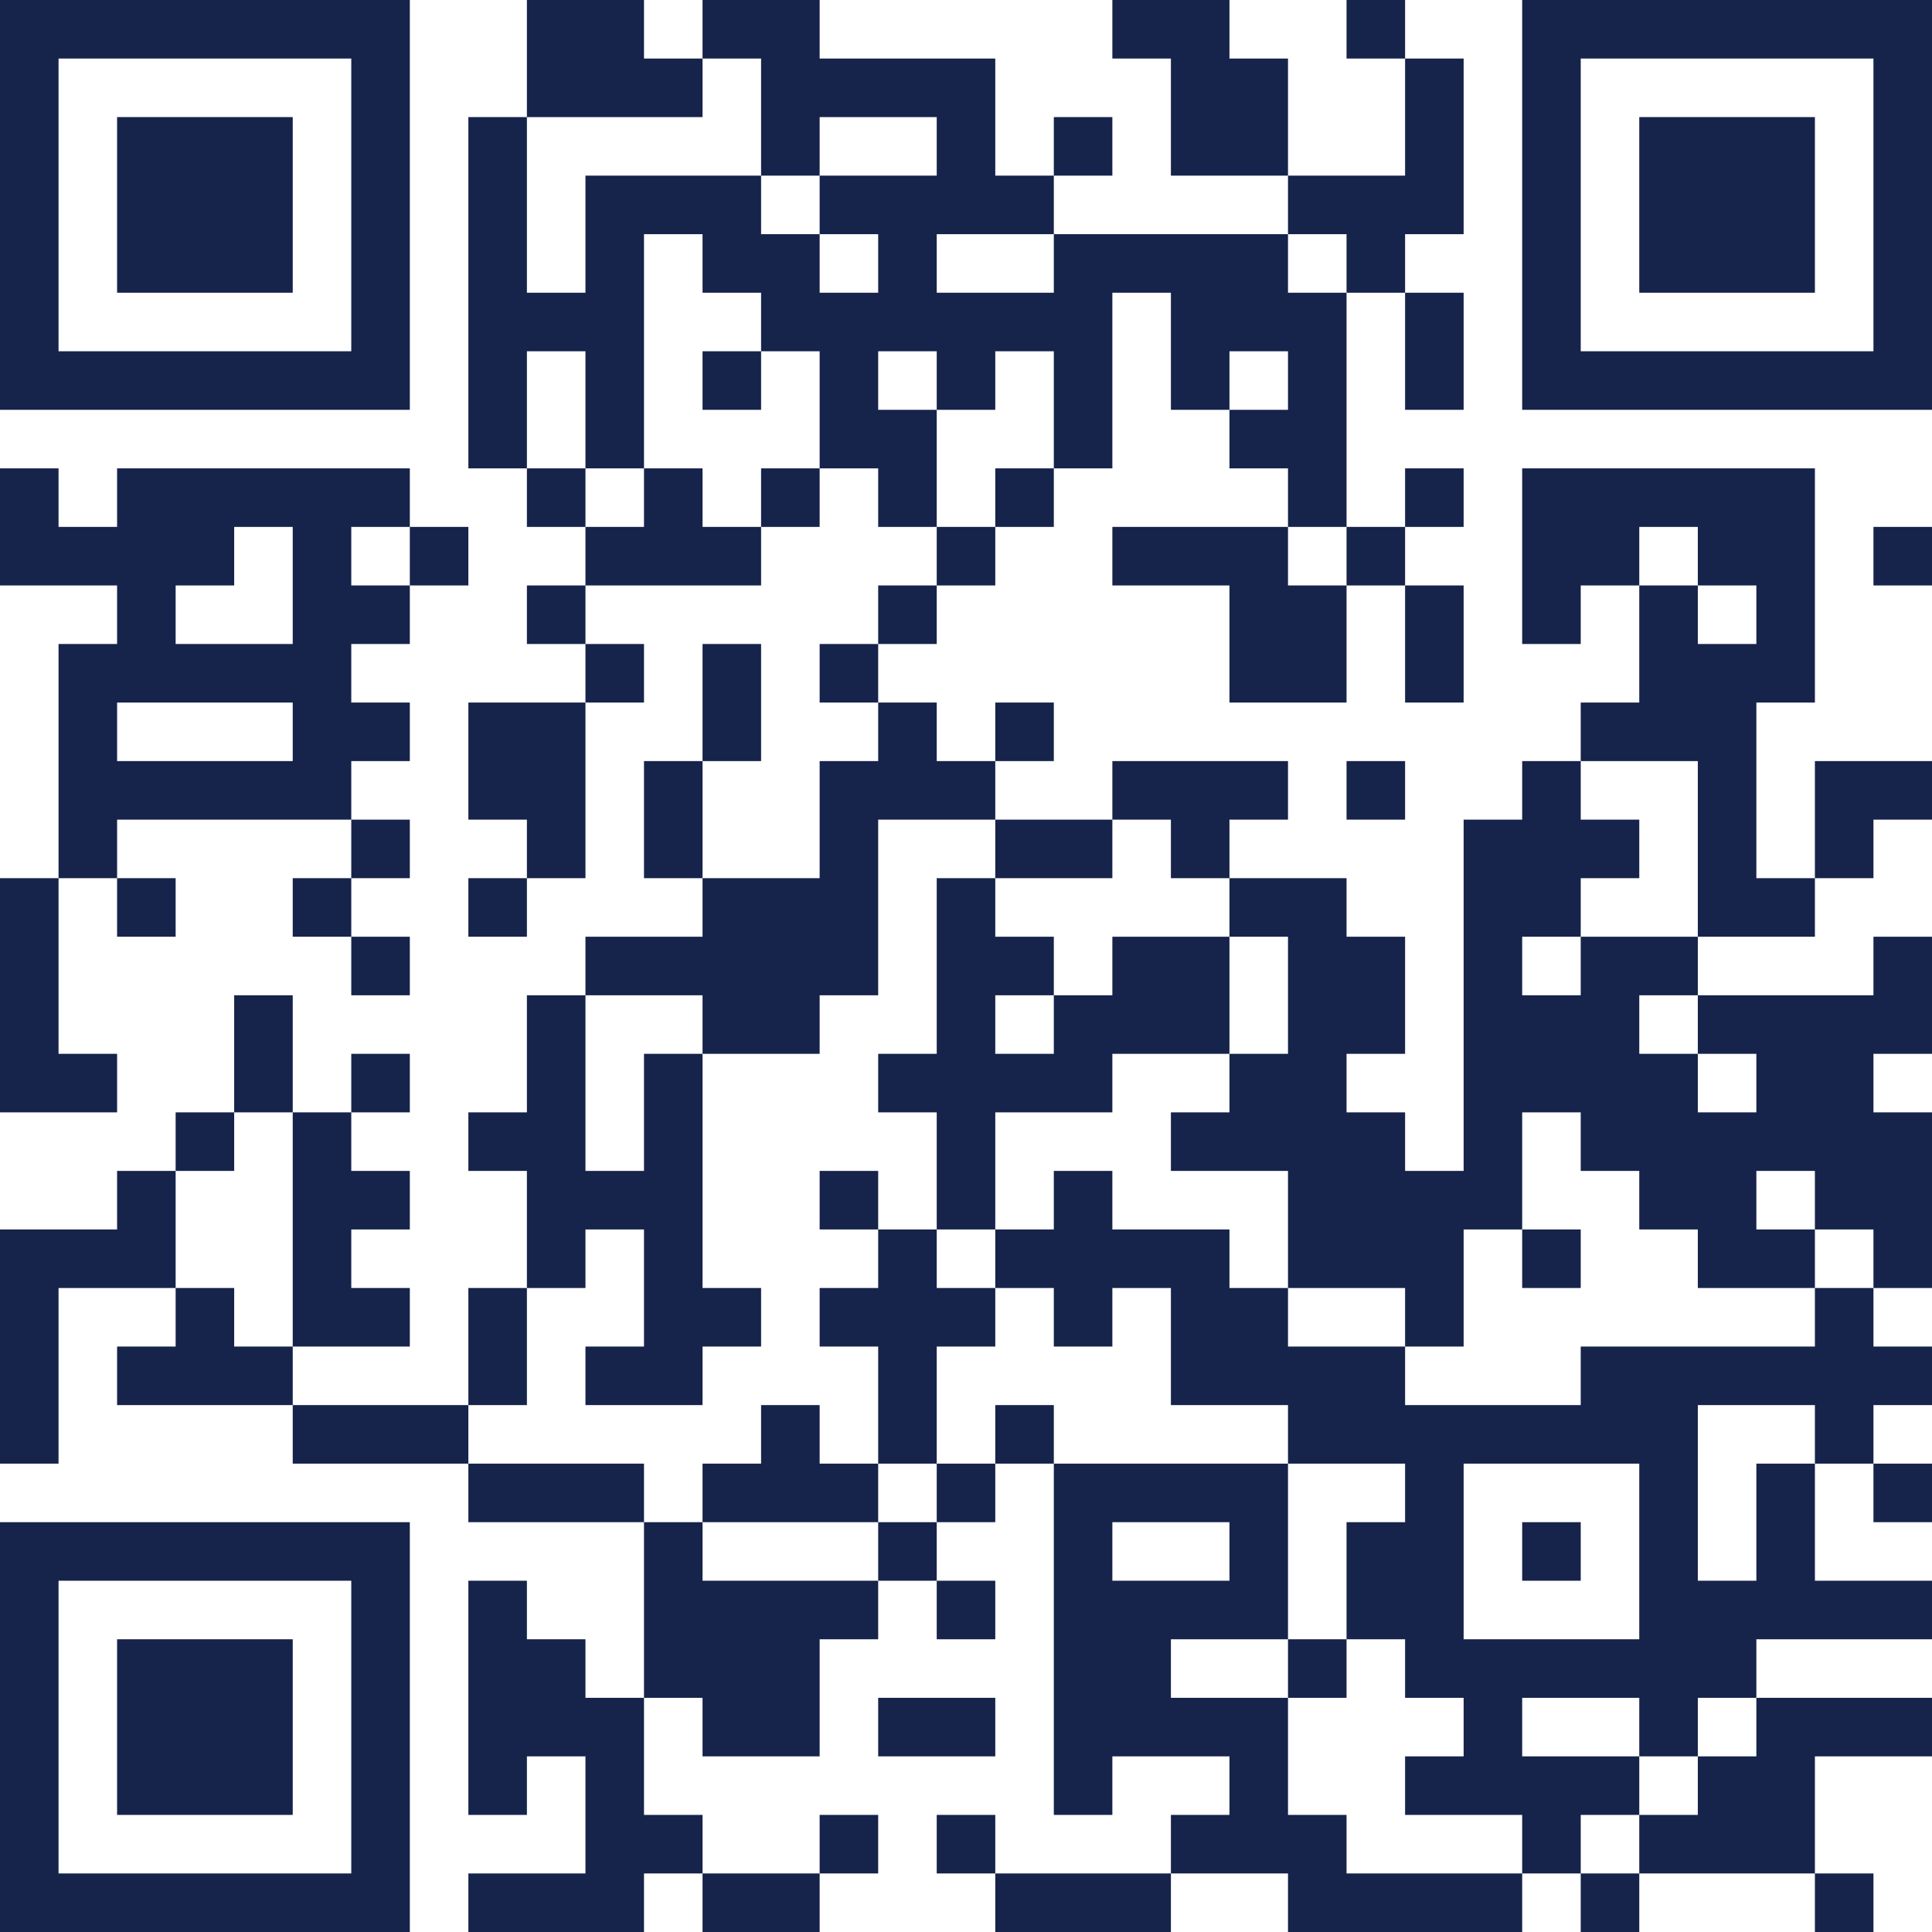
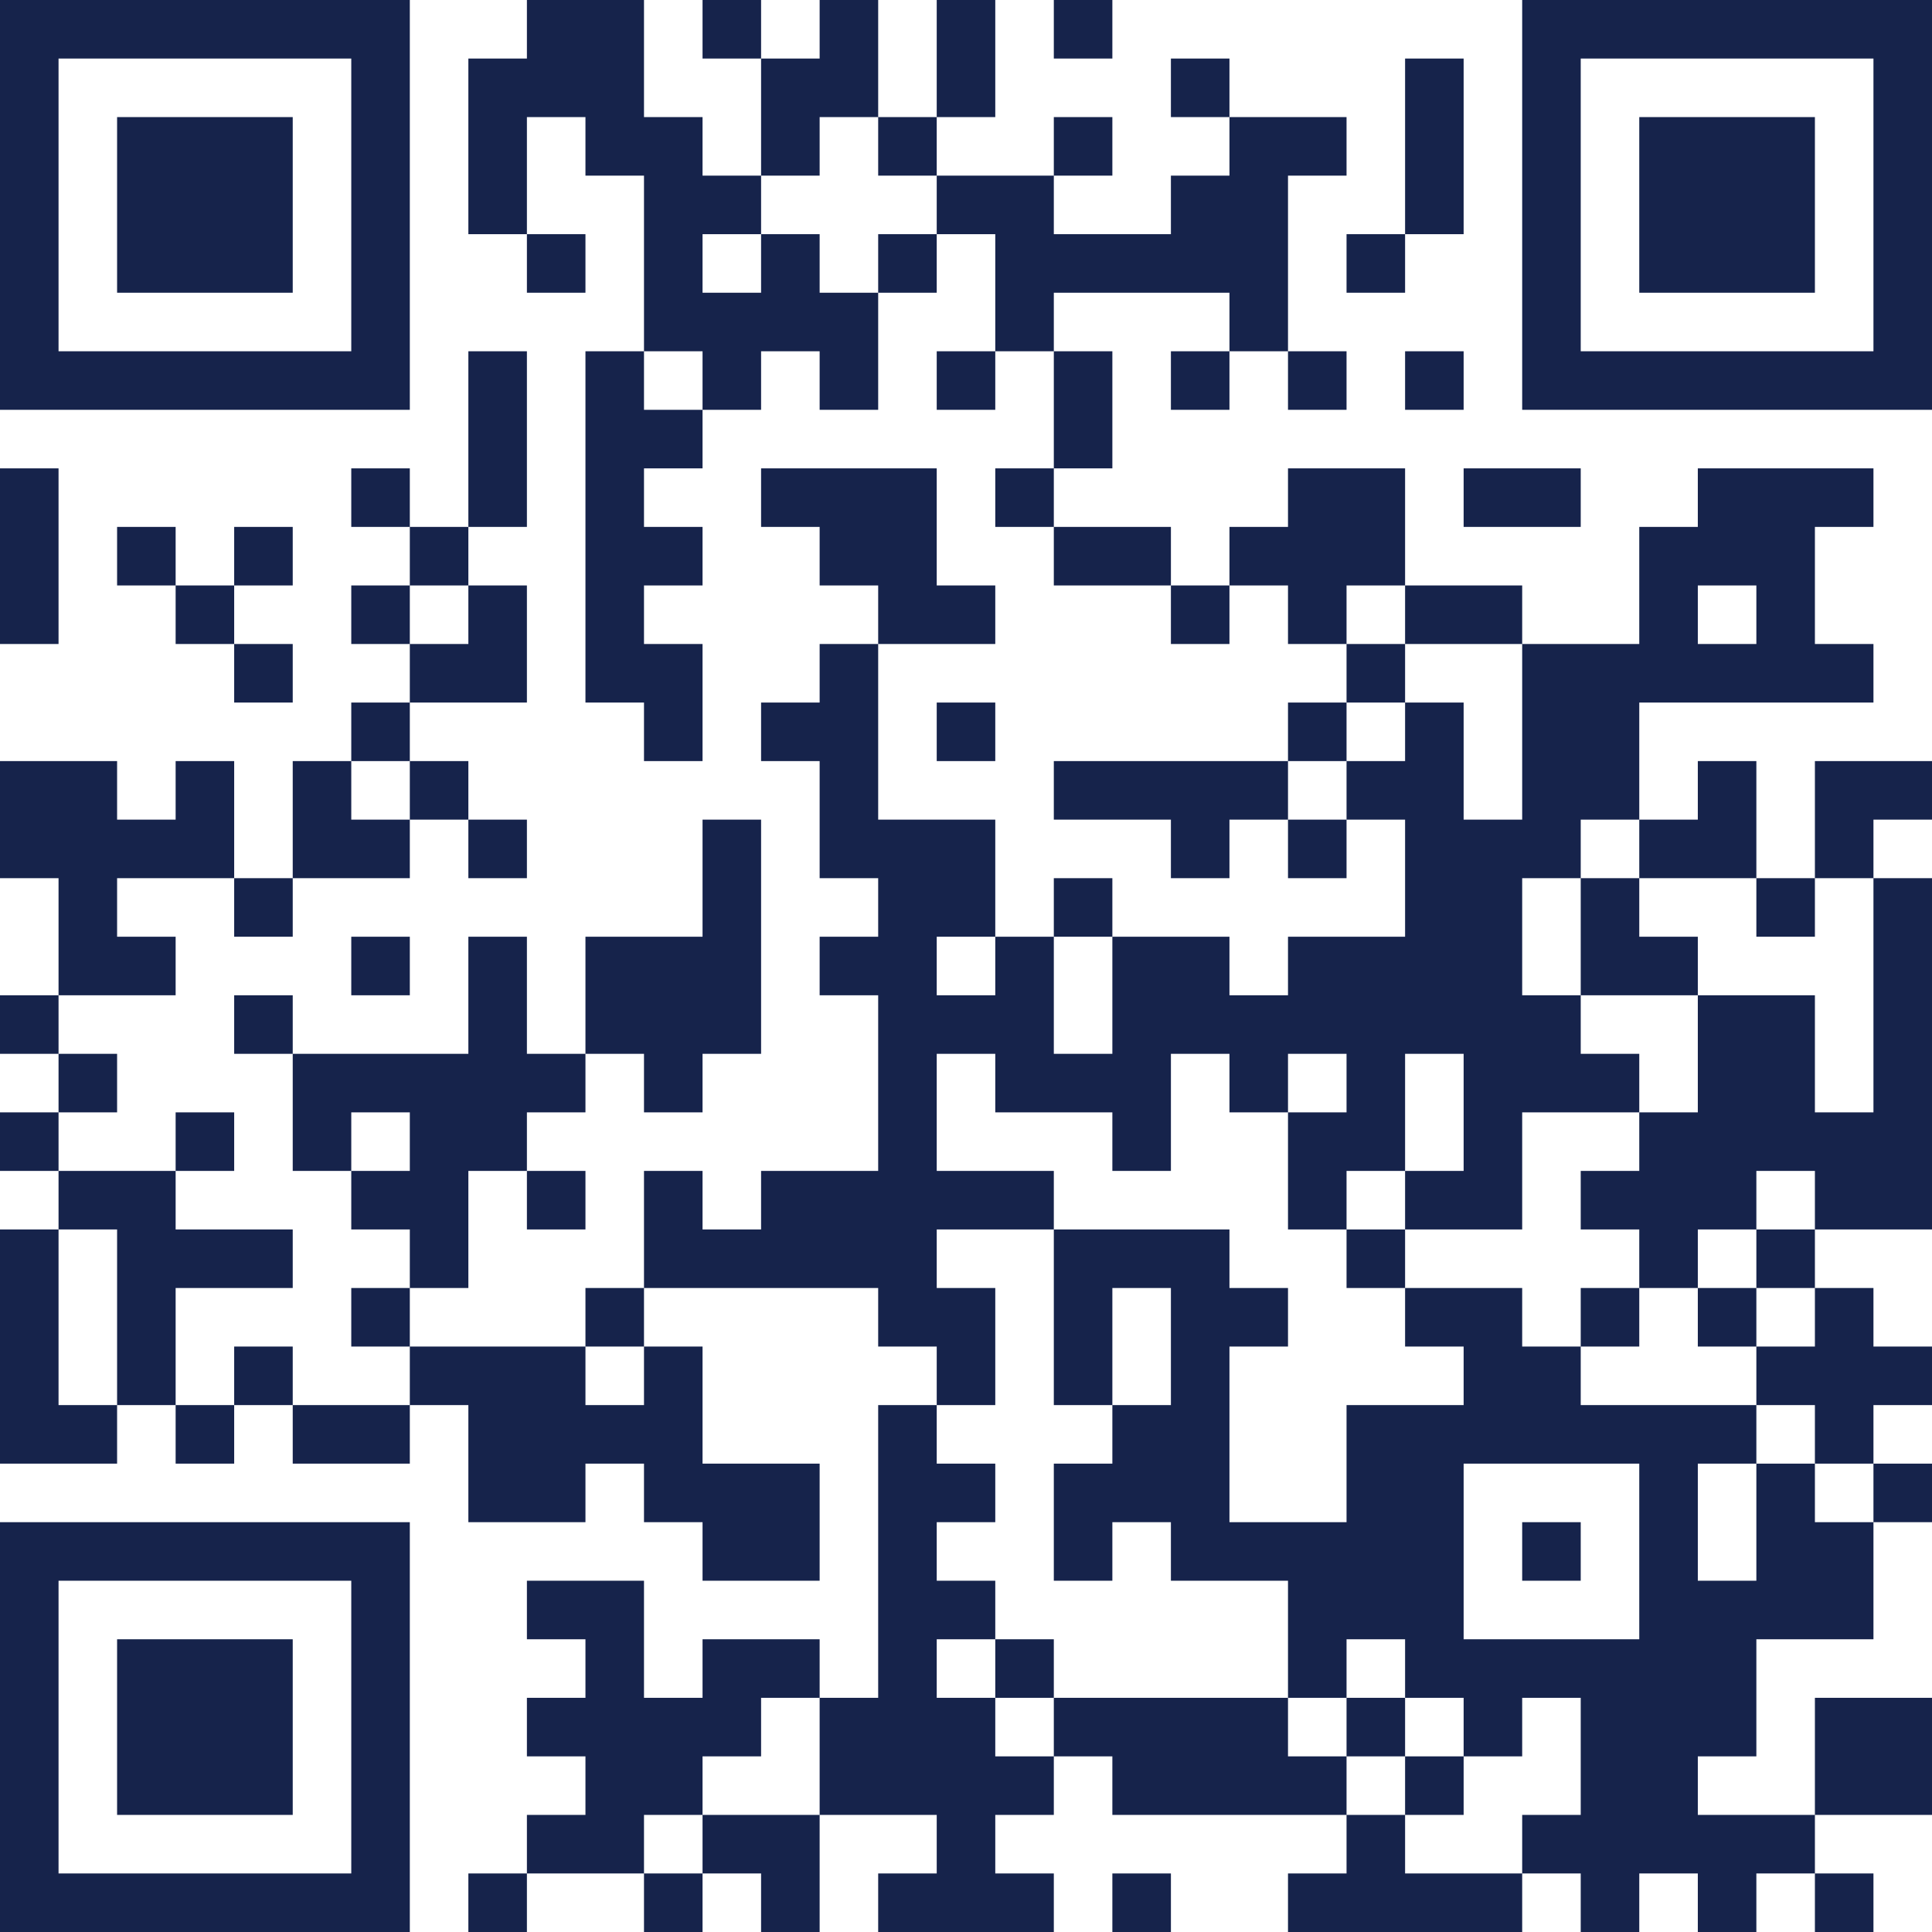
<svg xmlns="http://www.w3.org/2000/svg" width="198" height="198" class="segno">
-   <path transform="scale(6)" class="qrline" stroke="#16234b" d="M0 0.5h7m2 0h2m1 0h2m5 0h2m2 0h1m2 0h7m-33 1h1m5 0h1m2 0h3m1 0h4m3 0h2m2 0h1m1 0h1m5 0h1m-33 1h1m1 0h3m1 0h1m1 0h1m4 0h1m2 0h1m1 0h1m1 0h2m2 0h1m1 0h1m1 0h3m1 0h1m-33 1h1m1 0h3m1 0h1m1 0h1m1 0h3m1 0h4m4 0h3m1 0h1m1 0h3m1 0h1m-33 1h1m1 0h3m1 0h1m1 0h1m1 0h1m1 0h2m1 0h1m2 0h4m1 0h1m2 0h1m1 0h3m1 0h1m-33 1h1m5 0h1m1 0h3m2 0h6m1 0h3m1 0h1m1 0h1m5 0h1m-33 1h7m1 0h1m1 0h1m1 0h1m1 0h1m1 0h1m1 0h1m1 0h1m1 0h1m1 0h1m1 0h7m-25 1h1m1 0h1m3 0h2m2 0h1m2 0h2m-23 1h1m1 0h5m2 0h1m1 0h1m1 0h1m1 0h1m1 0h1m4 0h1m1 0h1m1 0h5m-31 1h4m1 0h1m1 0h1m2 0h3m3 0h1m2 0h3m1 0h1m2 0h2m1 0h2m1 0h1m-31 1h1m2 0h2m2 0h1m5 0h1m5 0h2m1 0h1m1 0h1m1 0h1m1 0h1m-30 1h5m4 0h1m1 0h1m1 0h1m6 0h2m1 0h1m3 0h3m-30 1h1m3 0h2m1 0h2m2 0h1m2 0h1m1 0h1m9 0h3m-29 1h5m2 0h2m1 0h1m2 0h3m2 0h3m1 0h1m2 0h1m2 0h1m1 0h2m-32 1h1m4 0h1m2 0h1m1 0h1m2 0h1m2 0h2m1 0h1m4 0h3m1 0h1m1 0h1m-32 1h1m1 0h1m2 0h1m2 0h1m3 0h3m1 0h1m4 0h2m2 0h2m2 0h2m-31 1h1m5 0h1m3 0h5m1 0h2m1 0h2m1 0h2m1 0h1m1 0h2m3 0h1m-33 1h1m3 0h1m4 0h1m2 0h2m2 0h1m1 0h3m1 0h2m1 0h3m1 0h4m-33 1h2m2 0h1m1 0h1m2 0h1m1 0h1m3 0h4m2 0h2m2 0h4m1 0h2m-29 1h1m1 0h1m2 0h2m1 0h1m4 0h1m3 0h4m1 0h1m1 0h6m-31 1h1m2 0h2m2 0h3m2 0h1m1 0h1m1 0h1m3 0h4m2 0h2m1 0h2m-33 1h3m2 0h1m3 0h1m1 0h1m3 0h1m1 0h4m1 0h3m1 0h1m2 0h2m1 0h1m-33 1h1m2 0h1m1 0h2m1 0h1m2 0h2m1 0h3m1 0h1m1 0h2m2 0h1m6 0h1m-32 1h1m1 0h3m3 0h1m1 0h2m3 0h1m4 0h4m3 0h6m-33 1h1m4 0h3m5 0h1m1 0h1m1 0h1m4 0h7m2 0h1m-24 1h3m1 0h3m1 0h1m1 0h4m2 0h1m3 0h1m1 0h1m1 0h1m-33 1h7m4 0h1m3 0h1m2 0h1m2 0h1m1 0h2m1 0h1m1 0h1m1 0h1m-31 1h1m5 0h1m1 0h1m2 0h4m1 0h1m1 0h4m1 0h2m3 0h5m-33 1h1m1 0h3m1 0h1m1 0h2m1 0h3m4 0h2m2 0h1m1 0h6m-30 1h1m1 0h3m1 0h1m1 0h3m1 0h2m1 0h2m1 0h4m3 0h1m2 0h1m1 0h3m-33 1h1m1 0h3m1 0h1m1 0h1m1 0h1m7 0h1m2 0h1m2 0h4m1 0h2m-31 1h1m5 0h1m3 0h2m2 0h1m1 0h1m3 0h3m3 0h1m1 0h3m-31 1h7m1 0h3m1 0h2m3 0h3m2 0h4m1 0h1m3 0h1" />
+   <path transform="scale(6)" class="qrline" stroke="#16234b" d="M0 0.5h7m2 0h2m1 0h1m1 0h1m1 0h1m1 0h1m7 0h7m-33 1h1m5 0h1m1 0h3m2 0h2m1 0h1m3 0h1m3 0h1m1 0h1m5 0h1m-33 1h1m1 0h3m1 0h1m1 0h1m1 0h2m1 0h1m1 0h1m2 0h1m2 0h2m1 0h1m1 0h1m1 0h3m1 0h1m-33 1h1m1 0h3m1 0h1m1 0h1m2 0h2m3 0h2m2 0h2m2 0h1m1 0h1m1 0h3m1 0h1m-33 1h1m1 0h3m1 0h1m2 0h1m1 0h1m1 0h1m1 0h1m1 0h5m1 0h1m2 0h1m1 0h3m1 0h1m-33 1h1m5 0h1m4 0h4m2 0h1m3 0h1m4 0h1m5 0h1m-33 1h7m1 0h1m1 0h1m1 0h1m1 0h1m1 0h1m1 0h1m1 0h1m1 0h1m1 0h1m1 0h7m-25 1h1m1 0h2m6 0h1m-19 1h1m5 0h1m1 0h1m1 0h1m2 0h3m1 0h1m4 0h2m1 0h2m2 0h3m-32 1h1m1 0h1m1 0h1m2 0h1m2 0h2m2 0h2m2 0h2m1 0h3m4 0h3m-31 1h1m2 0h1m2 0h1m1 0h1m1 0h1m4 0h2m3 0h1m1 0h1m1 0h2m2 0h1m1 0h1m-27 1h1m2 0h2m1 0h2m2 0h1m8 0h1m2 0h6m-26 1h1m4 0h1m1 0h2m1 0h1m5 0h1m1 0h1m1 0h2m-28 1h2m1 0h1m1 0h1m1 0h1m6 0h1m3 0h4m1 0h2m1 0h2m1 0h1m1 0h2m-33 1h4m1 0h2m1 0h1m3 0h1m1 0h3m3 0h1m1 0h1m1 0h3m1 0h2m1 0h1m-31 1h1m2 0h1m7 0h1m2 0h2m1 0h1m5 0h2m1 0h1m2 0h1m1 0h1m-32 1h2m3 0h1m1 0h1m1 0h3m1 0h2m1 0h1m1 0h2m1 0h4m1 0h2m3 0h1m-33 1h1m3 0h1m3 0h1m1 0h3m2 0h3m1 0h8m2 0h2m1 0h1m-32 1h1m3 0h5m1 0h1m3 0h1m1 0h3m1 0h1m1 0h1m1 0h3m1 0h2m1 0h1m-33 1h1m2 0h1m1 0h1m1 0h2m6 0h1m3 0h1m2 0h2m1 0h1m2 0h5m-32 1h2m3 0h2m1 0h1m1 0h1m1 0h5m4 0h1m1 0h2m1 0h3m1 0h2m-33 1h1m1 0h3m2 0h1m3 0h5m2 0h3m2 0h1m4 0h1m1 0h1m-31 1h1m1 0h1m3 0h1m3 0h1m4 0h2m1 0h1m1 0h2m2 0h2m1 0h1m1 0h1m1 0h1m-32 1h1m1 0h1m1 0h1m2 0h3m1 0h1m4 0h1m1 0h1m1 0h1m4 0h2m3 0h3m-33 1h2m1 0h1m1 0h2m1 0h4m3 0h1m3 0h2m2 0h7m1 0h1m-24 1h2m1 0h3m1 0h2m1 0h3m2 0h2m3 0h1m1 0h1m1 0h1m-33 1h7m5 0h2m1 0h1m2 0h1m1 0h5m1 0h1m1 0h1m1 0h2m-32 1h1m5 0h1m2 0h2m4 0h2m5 0h3m3 0h4m-32 1h1m1 0h3m1 0h1m3 0h1m1 0h2m1 0h1m1 0h1m4 0h1m1 0h6m-30 1h1m1 0h3m1 0h1m2 0h4m1 0h3m1 0h4m1 0h1m1 0h1m1 0h3m1 0h2m-33 1h1m1 0h3m1 0h1m3 0h2m2 0h4m1 0h4m1 0h1m2 0h2m2 0h2m-33 1h1m5 0h1m2 0h2m1 0h2m2 0h1m6 0h1m2 0h5m-31 1h7m1 0h1m2 0h1m1 0h1m1 0h3m1 0h1m2 0h4m1 0h1m1 0h1m1 0h1" />
</svg>
